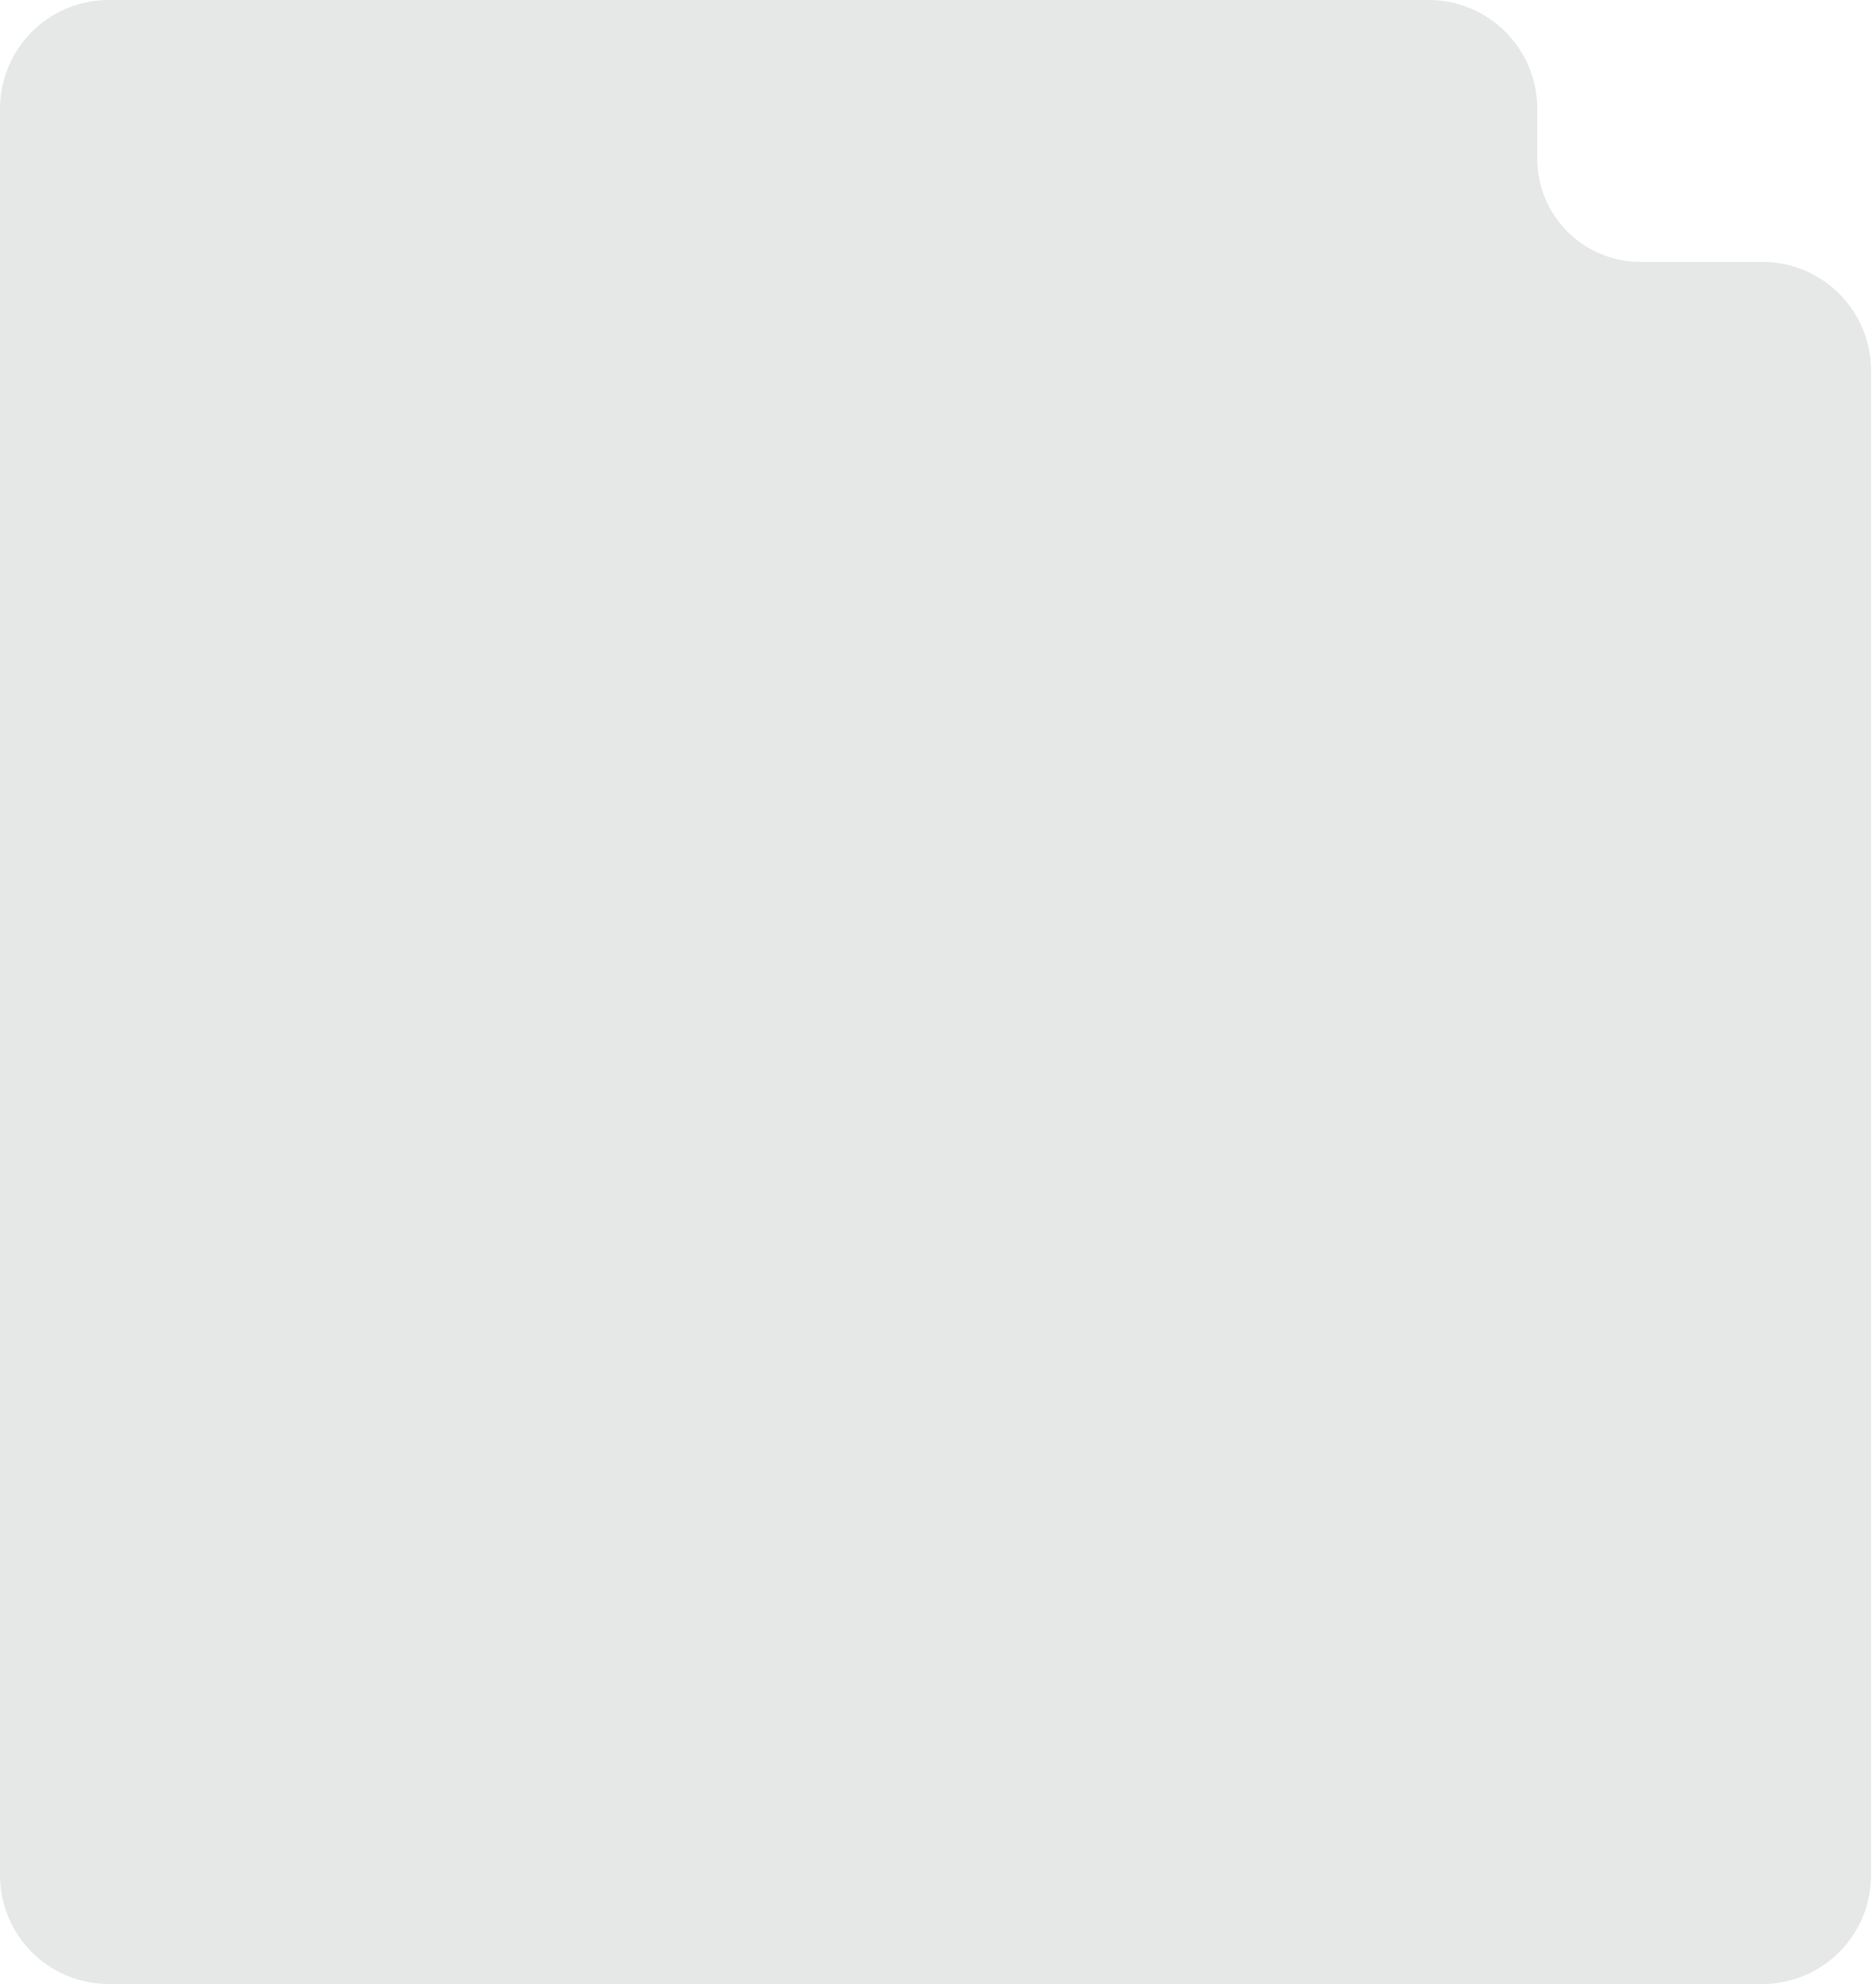
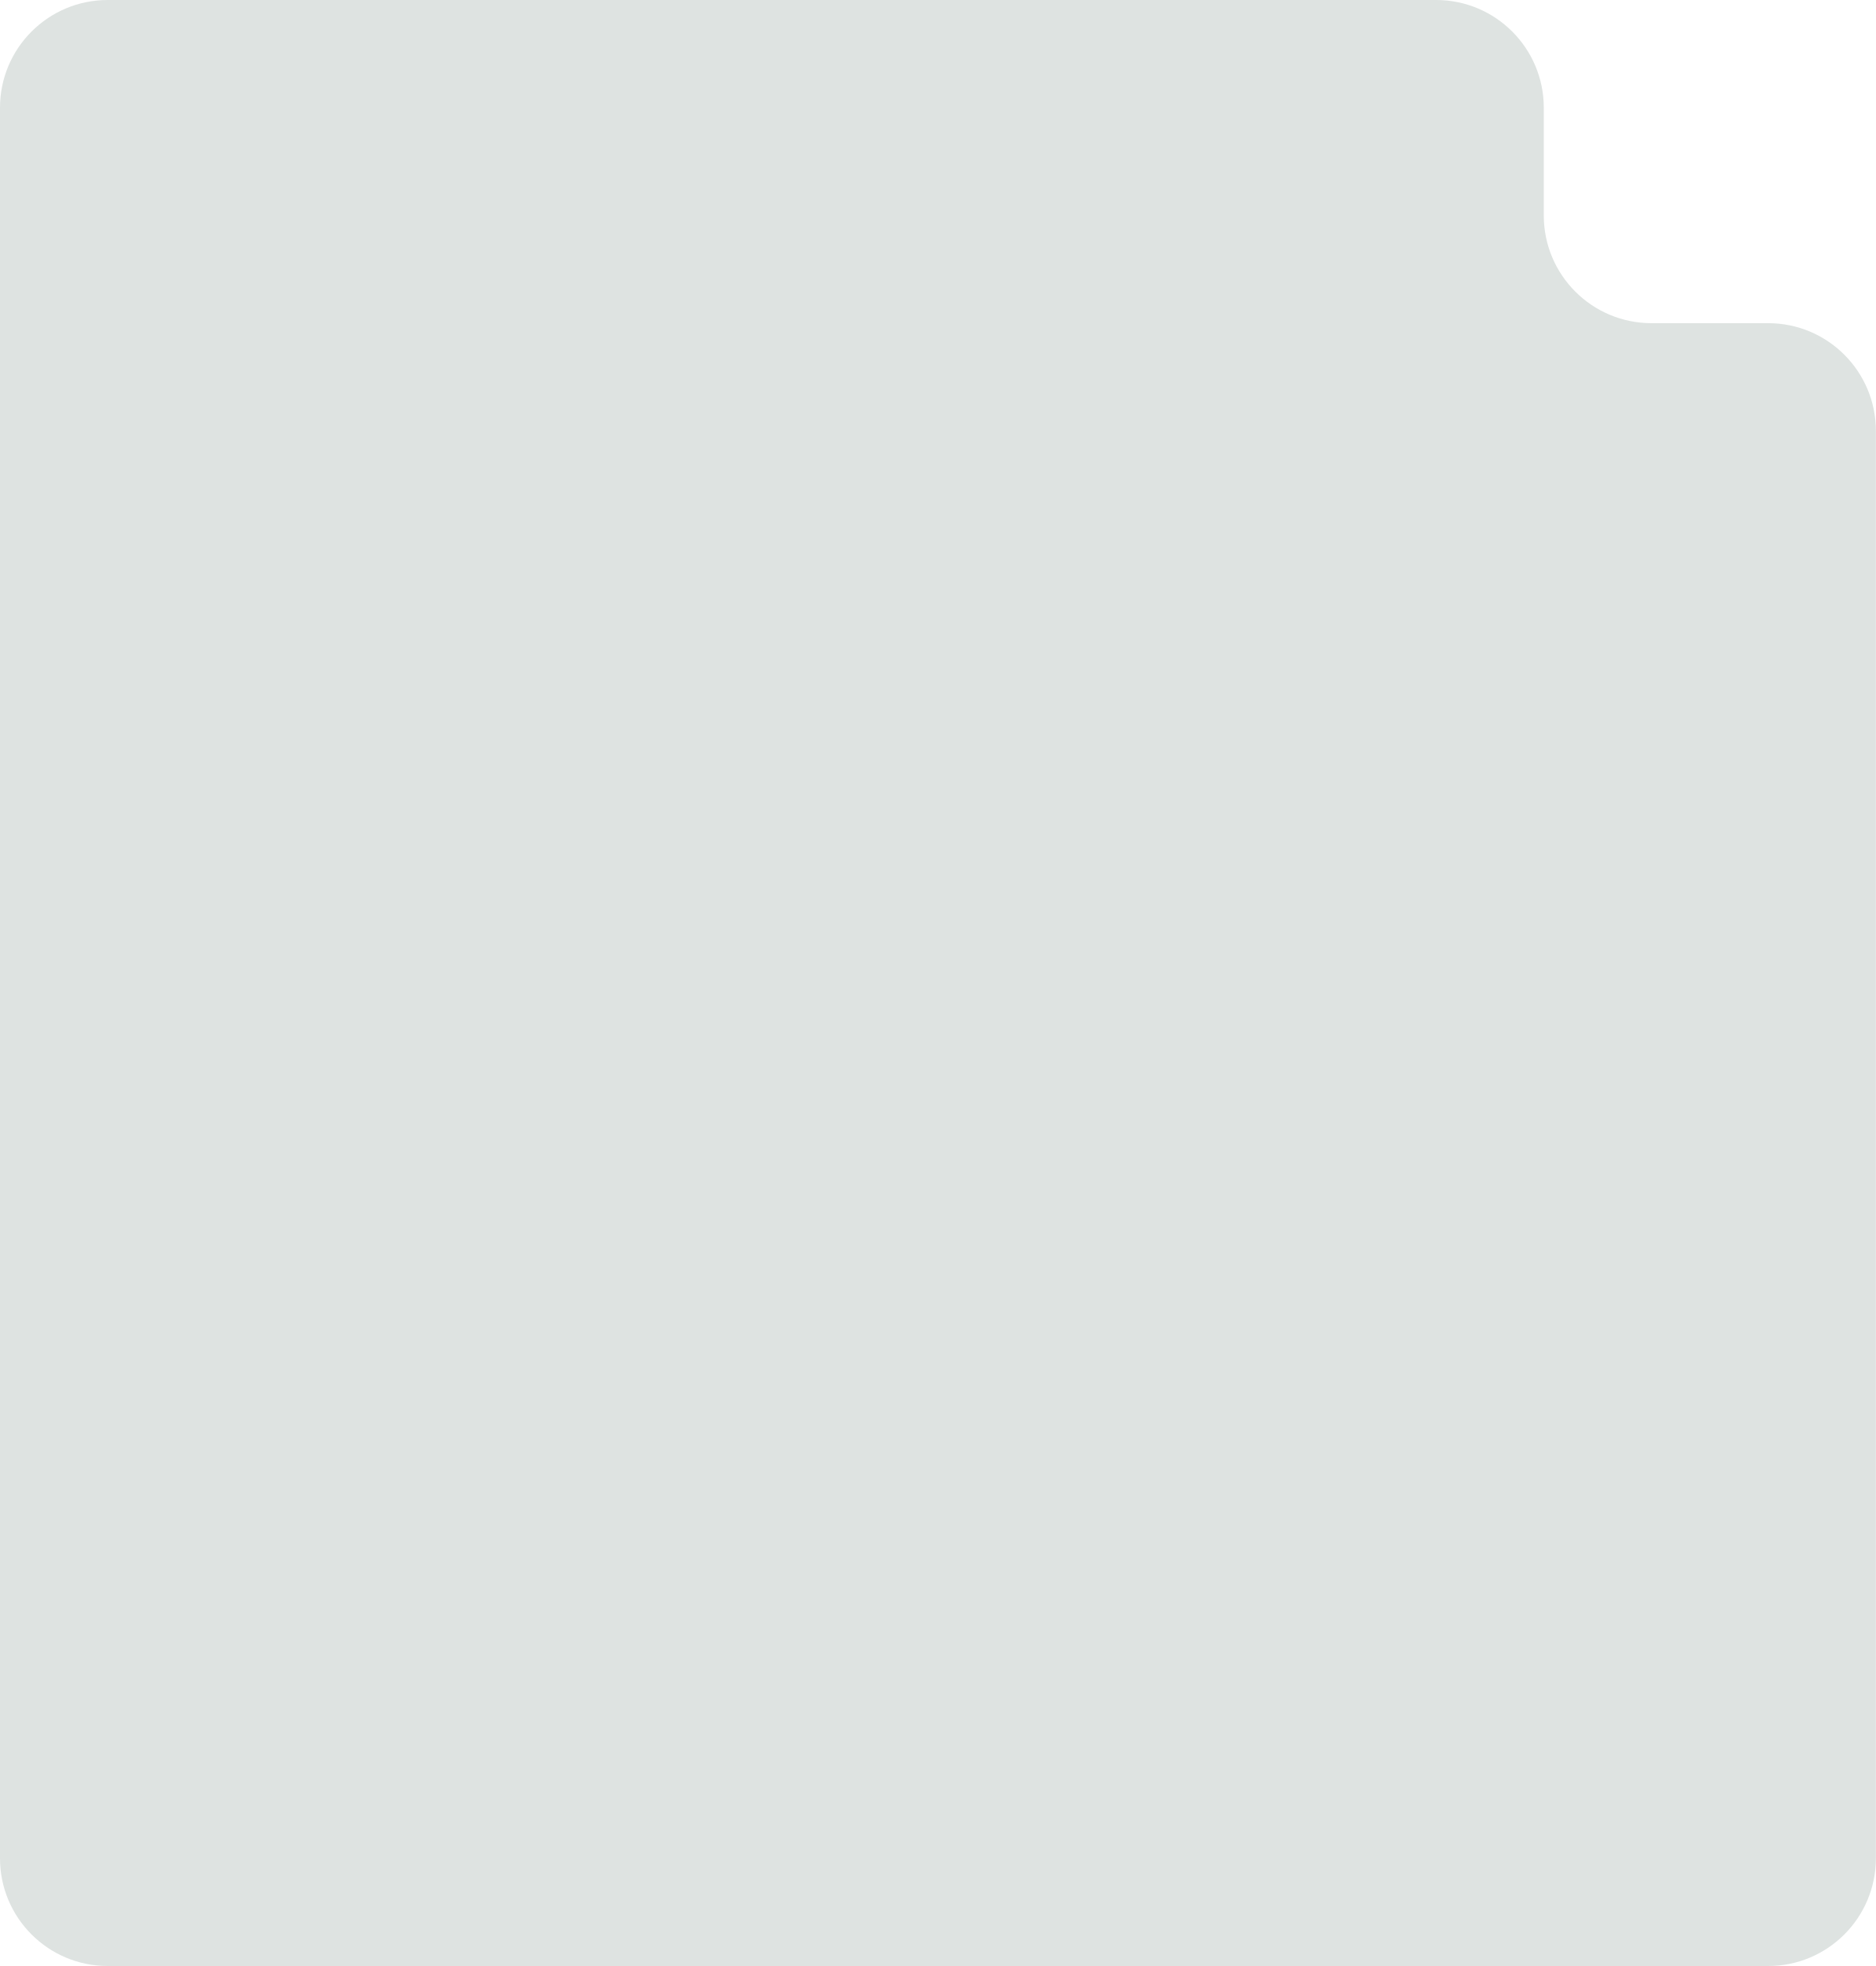
- <svg xmlns="http://www.w3.org/2000/svg" width="414" height="438" viewBox="0 0 414 438" fill="none">
-   <path d="M0 24C0 10.745 10.745 0 24 0H315.389C328.644 0 339.389 10.745 339.389 24V35.04C339.389 47.619 349.586 57.816 362.165 57.816H389.079C402.334 57.816 413.079 68.561 413.079 81.816V414C413.079 427.255 402.334 438 389.079 438H24C10.745 438 0 427.255 0 414V24Z" fill="#E6E7E7" />
+ <svg xmlns="http://www.w3.org/2000/svg" width="418" height="438" viewBox="0 0 418 438" fill="none">
+   <path d="M0 24C0 10.745 10.745 0 24 0H320C333.255 0 344 10.745 344 24V35.5V48C344 61.255 354.745 72 368 72H381.5H394C407.255 72 418 82.745 418 96V414C418 427.255 407.255 438 394 438H24C10.745 438 0 427.255 0 414V24Z" fill="#DEE3E1" />
</svg>
